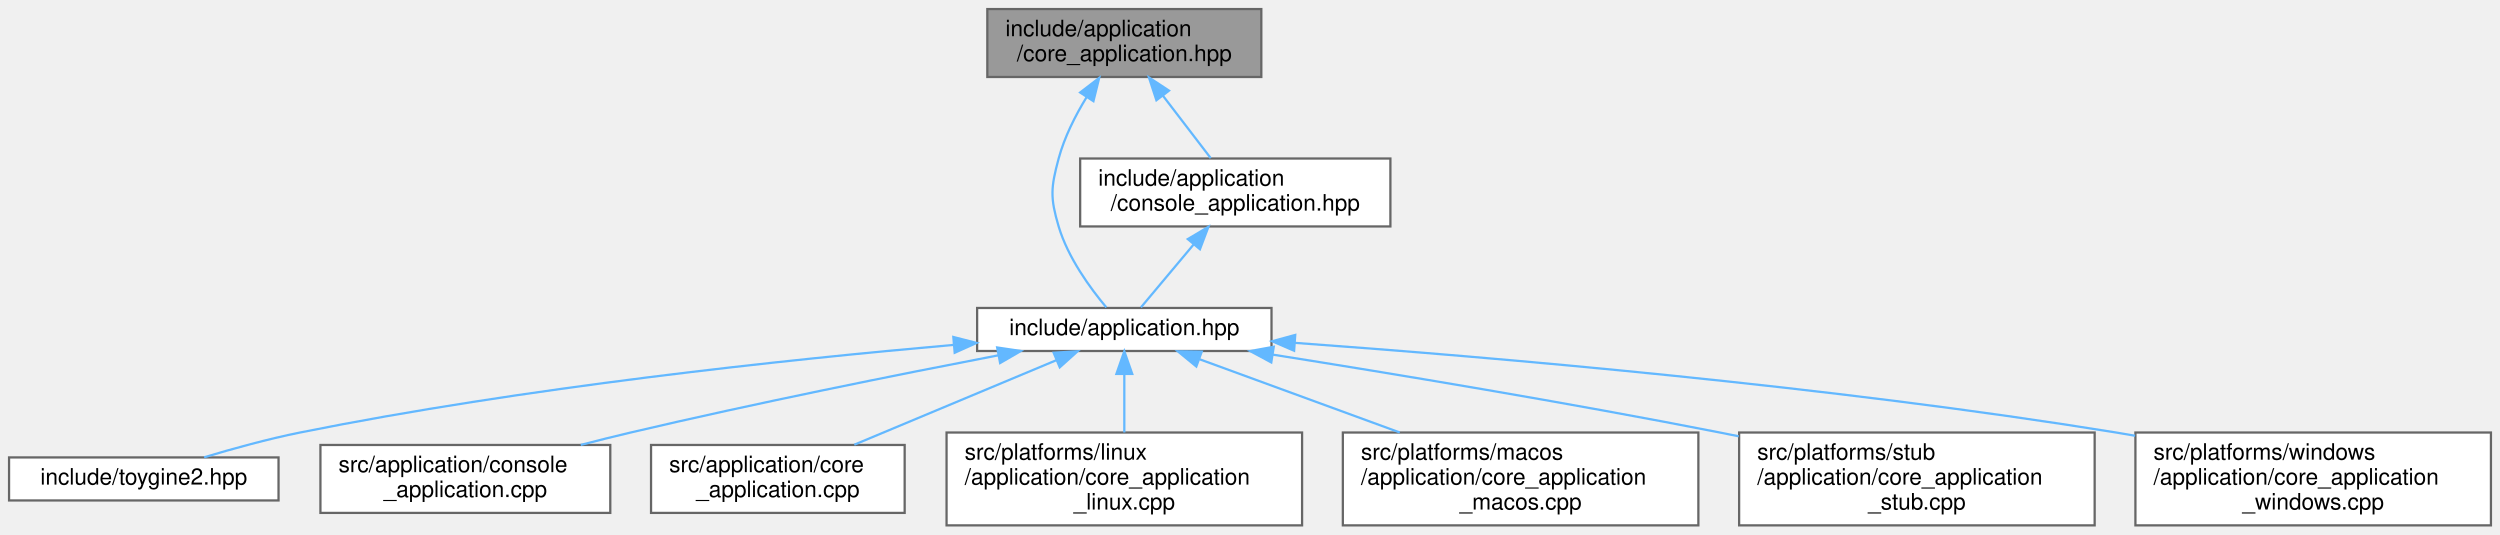
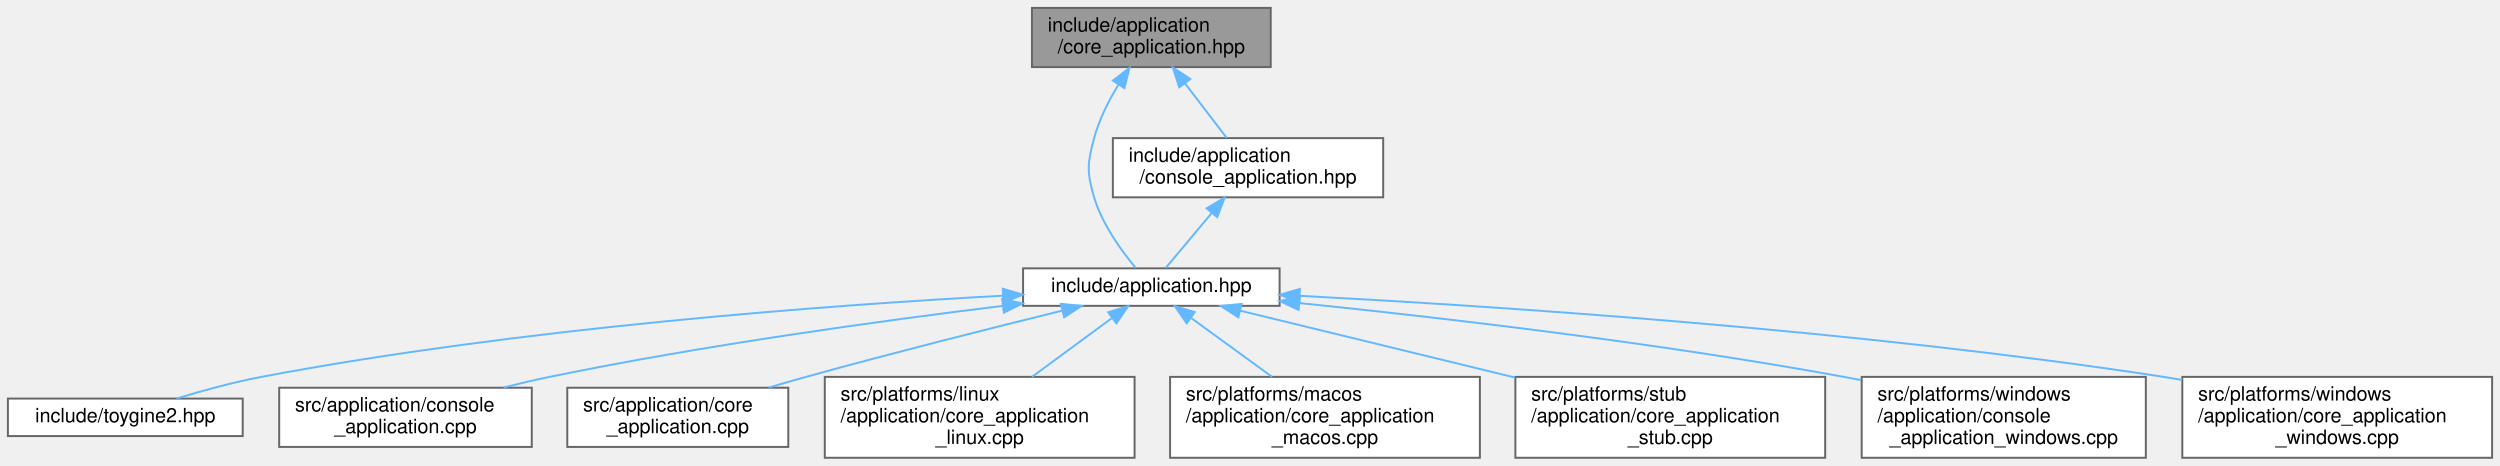
- <svg xmlns="http://www.w3.org/2000/svg" xmlns:xlink="http://www.w3.org/1999/xlink" width="1104pt" height="236pt" viewBox="0.00 0.00 1104.00 236.00">
+ <svg xmlns="http://www.w3.org/2000/svg" xmlns:xlink="http://www.w3.org/1999/xlink" width="1267pt" height="236pt" viewBox="0.00 0.00 1267.00 236.00">
  <g id="page0,1_graph0" class="graph" transform="scale(1 1) rotate(0) translate(4 232)">
    <g id="Node000001" class="node">
      <g id="a_Node000001">
        <a xlink:title="Abstract base class for platform application lifecycle.">
-           <polygon fill="#999999" stroke="#666666" points="553,-228 432,-228 432,-198 553,-198 553,-228" />
-           <text text-anchor="start" x="440" y="-216" font-family="Helvetica,sans-Serif" font-size="10.00">include/application</text>
-           <text text-anchor="middle" x="492.5" y="-205" font-family="Helvetica,sans-Serif" font-size="10.00">/core_application.hpp</text>
+           <polygon fill="#999999" stroke="#666666" points="640,-228 519,-228 519,-198 640,-198 640,-228" />
+           <text text-anchor="start" x="527" y="-216" font-family="Helvetica,sans-Serif" font-size="10.00">include/application</text>
+           <text text-anchor="middle" x="579.5" y="-205" font-family="Helvetica,sans-Serif" font-size="10.00">/core_application.hpp</text>
        </a>
      </g>
    </g>
    <g id="Node000002" class="node">
      <g id="a_Node000002">
        <a xlink:href="../../d4/d01/application_8hpp.html" target="_top" xlink:title="Umbrella header for the application module.">
-           <polygon fill="white" stroke="#666666" points="557.5,-96 427.5,-96 427.5,-77 557.5,-77 557.5,-96" />
-           <text text-anchor="middle" x="492.5" y="-84" font-family="Helvetica,sans-Serif" font-size="10.00">include/application.hpp</text>
+           <polygon fill="white" stroke="#666666" points="644.5,-96 514.5,-96 514.5,-77 644.5,-77 644.5,-96" />
+           <text text-anchor="middle" x="579.5" y="-84" font-family="Helvetica,sans-Serif" font-size="10.00">include/application.hpp</text>
        </a>
      </g>
    </g>
    <g id="edge1_Node000001_Node000002" class="edge">
      <g id="a_edge1_Node000001_Node000002">
        <a xlink:title=" ">
-           <path fill="none" stroke="#63b8ff" d="M475.82,-189.06C470.84,-180.92 466.04,-171.43 463.5,-162 460.04,-149.12 459.7,-144.78 463.5,-132 467.6,-118.21 477.47,-104.7 484.56,-96.25" />
-           <polygon fill="#63b8ff" stroke="#63b8ff" points="473,-191.15 481.4,-197.6 478.86,-187.32 473,-191.15" />
+           <path fill="none" stroke="#63b8ff" d="M562.82,-189.06C557.84,-180.92 553.04,-171.43 550.5,-162 547.04,-149.12 546.7,-144.78 550.5,-132 554.6,-118.21 564.47,-104.7 571.56,-96.25" />
+           <polygon fill="#63b8ff" stroke="#63b8ff" points="560,-191.15 568.4,-197.6 565.86,-187.32 560,-191.15" />
        </a>
      </g>
    </g>
-     <g id="Node000010" class="node">
-       <g id="a_Node000010">
+     <g id="Node000011" class="node">
+       <g id="a_Node000011">
        <a xlink:href="../../d5/ddf/console__application_8hpp.html" target="_top" xlink:title="Abstract base for console-mode application lifecycle.">
-           <polygon fill="white" stroke="#666666" points="610,-162 473,-162 473,-132 610,-132 610,-162" />
-           <text text-anchor="start" x="481" y="-150" font-family="Helvetica,sans-Serif" font-size="10.00">include/application</text>
-           <text text-anchor="middle" x="541.5" y="-139" font-family="Helvetica,sans-Serif" font-size="10.00">/console_application.hpp</text>
+           <polygon fill="white" stroke="#666666" points="697,-162 560,-162 560,-132 697,-132 697,-162" />
+           <text text-anchor="start" x="568" y="-150" font-family="Helvetica,sans-Serif" font-size="10.00">include/application</text>
+           <text text-anchor="middle" x="628.5" y="-139" font-family="Helvetica,sans-Serif" font-size="10.00">/console_application.hpp</text>
        </a>
      </g>
    </g>
-     <g id="edge9_Node000001_Node000010" class="edge">
-       <g id="a_edge9_Node000001_Node000010">
+     <g id="edge10_Node000001_Node000011" class="edge">
+       <g id="a_edge10_Node000001_Node000011">
        <a xlink:title=" ">
-           <path fill="none" stroke="#63b8ff" d="M509.49,-189.81C516.51,-180.64 524.44,-170.28 530.66,-162.16" />
-           <polygon fill="#63b8ff" stroke="#63b8ff" points="506.67,-187.73 503.37,-197.8 512.23,-191.98 506.67,-187.73" />
+           <path fill="none" stroke="#63b8ff" d="M596.49,-189.81C603.51,-180.64 611.44,-170.28 617.66,-162.16" />
+           <polygon fill="#63b8ff" stroke="#63b8ff" points="593.67,-187.73 590.37,-197.8 599.23,-191.98 593.67,-187.73" />
        </a>
      </g>
    </g>
    <g id="Node000003" class="node">
      <g id="a_Node000003">
        <a xlink:href="../../d8/d8c/toygine2_8hpp.html" target="_top" xlink:title="Main umbrella header for the engine.">
          <polygon fill="white" stroke="#666666" points="119,-30 0,-30 0,-11 119,-11 119,-30" />
          <text text-anchor="middle" x="59.5" y="-18" font-family="Helvetica,sans-Serif" font-size="10.00">include/toygine2.hpp</text>
        </a>
      </g>
    </g>
    <g id="edge2_Node000002_Node000003" class="edge">
      <g id="a_edge2_Node000002_Node000003">
        <a xlink:title=" ">
-           <path fill="none" stroke="#63b8ff" d="M417.09,-79.69C343.1,-73.19 227.3,-60.88 128.5,-41 114.34,-38.15 98.85,-33.88 86.14,-30.06" />
-           <polygon fill="#63b8ff" stroke="#63b8ff" points="416.99,-83.19 427.25,-80.57 417.59,-76.22 416.99,-83.19" />
+           <path fill="none" stroke="#63b8ff" d="M504.27,-82.15C414.27,-77.22 259.33,-65.74 128.5,-41 114.07,-38.27 98.28,-33.91 85.45,-30.01" />
+           <polygon fill="#63b8ff" stroke="#63b8ff" points="504.21,-85.66 514.38,-82.7 504.59,-78.67 504.21,-85.66" />
        </a>
      </g>
    </g>
    <g id="Node000004" class="node">
      <g id="a_Node000004">
        <a xlink:href="../../db/db6/console__application_8cpp.html" target="_top" xlink:title="Implementations for toy::application::ConsoleApplication.">
          <polygon fill="white" stroke="#666666" points="265.5,-35.5 137.5,-35.5 137.5,-5.5 265.5,-5.5 265.5,-35.5" />
          <text text-anchor="start" x="145.5" y="-23.5" font-family="Helvetica,sans-Serif" font-size="10.00">src/application/console</text>
          <text text-anchor="middle" x="201.5" y="-12.5" font-family="Helvetica,sans-Serif" font-size="10.00">_application.cpp</text>
        </a>
      </g>
    </g>
    <g id="edge3_Node000002_Node000004" class="edge">
      <g id="a_edge3_Node000002_Node000004">
        <a xlink:title=" ">
-           <path fill="none" stroke="#63b8ff" d="M436.85,-75.09C392.68,-66.6 329.44,-53.93 274.5,-41 267.35,-39.32 259.83,-37.44 252.46,-35.53" />
-           <polygon fill="#63b8ff" stroke="#63b8ff" points="436.34,-78.56 446.82,-77 437.65,-71.68 436.34,-78.56" />
+           <path fill="none" stroke="#63b8ff" d="M504.18,-76.98C442.19,-69.38 352.2,-56.99 274.5,-41 266.92,-39.44 258.96,-37.56 251.19,-35.6" />
+           <polygon fill="#63b8ff" stroke="#63b8ff" points="503.92,-80.48 514.27,-78.21 504.76,-73.53 503.92,-80.48" />
        </a>
      </g>
    </g>
    <g id="Node000005" class="node">
      <g id="a_Node000005">
        <a xlink:href="../../d0/dbb/core__application_8cpp.html" target="_top" xlink:title="Implementations for toy::application::CoreApplication.">
          <polygon fill="white" stroke="#666666" points="395.5,-35.5 283.5,-35.5 283.5,-5.5 395.5,-5.5 395.5,-35.5" />
          <text text-anchor="start" x="291.5" y="-23.5" font-family="Helvetica,sans-Serif" font-size="10.00">src/application/core</text>
          <text text-anchor="middle" x="339.5" y="-12.5" font-family="Helvetica,sans-Serif" font-size="10.00">_application.cpp</text>
        </a>
      </g>
    </g>
    <g id="edge4_Node000002_Node000005" class="edge">
      <g id="a_edge4_Node000002_Node000005">
        <a xlink:title=" ">
-           <path fill="none" stroke="#63b8ff" d="M462.63,-73C436.96,-62.27 399.97,-46.8 373.25,-35.62" />
-           <polygon fill="#63b8ff" stroke="#63b8ff" points="461.29,-76.24 471.87,-76.87 463.99,-69.78 461.29,-76.24" />
+           <path fill="none" stroke="#63b8ff" d="M534.16,-74.53C498.75,-65.83 448.36,-53.15 404.5,-41 398.37,-39.3 391.93,-37.45 385.59,-35.59" />
+           <polygon fill="#63b8ff" stroke="#63b8ff" points="533.64,-78.01 544.19,-76.99 535.31,-71.21 533.64,-78.01" />
        </a>
      </g>
    </g>
    <g id="Node000006" class="node">
      <g id="a_Node000006">
        <a xlink:href="../../d0/d8a/core__application__linux_8cpp.html" target="_top" xlink:title="Linux implementations of toy::application::CoreApplication via POSIX APIs.">
          <polygon fill="white" stroke="#666666" points="571,-41 414,-41 414,0 571,0 571,-41" />
          <text text-anchor="start" x="422" y="-29" font-family="Helvetica,sans-Serif" font-size="10.00">src/platforms/linux</text>
          <text text-anchor="start" x="422" y="-18" font-family="Helvetica,sans-Serif" font-size="10.00">/application/core_application</text>
          <text text-anchor="middle" x="492.5" y="-7" font-family="Helvetica,sans-Serif" font-size="10.00">_linux.cpp</text>
        </a>
      </g>
    </g>
    <g id="edge5_Node000002_Node000006" class="edge">
      <g id="a_edge5_Node000002_Node000006">
        <a xlink:title=" ">
-           <path fill="none" stroke="#63b8ff" d="M492.5,-66.63C492.5,-58.56 492.5,-49.15 492.5,-41.01" />
-           <polygon fill="#63b8ff" stroke="#63b8ff" points="489,-66.87 492.5,-76.87 496,-66.87 489,-66.87" />
+           <path fill="none" stroke="#63b8ff" d="M559.7,-70.93C547.65,-62.07 532.12,-50.64 519.02,-41.01" />
+           <polygon fill="#63b8ff" stroke="#63b8ff" points="557.64,-73.76 567.77,-76.87 561.79,-68.12 557.64,-73.76" />
        </a>
      </g>
    </g>
    <g id="Node000007" class="node">
      <g id="a_Node000007">
        <a xlink:href="../../d8/d89/core__application__macos_8cpp.html" target="_top" xlink:title="macOS implementations of toy::application::CoreApplication via POSIX APIs.">
          <polygon fill="white" stroke="#666666" points="746,-41 589,-41 589,0 746,0 746,-41" />
          <text text-anchor="start" x="597" y="-29" font-family="Helvetica,sans-Serif" font-size="10.00">src/platforms/macos</text>
          <text text-anchor="start" x="597" y="-18" font-family="Helvetica,sans-Serif" font-size="10.00">/application/core_application</text>
          <text text-anchor="middle" x="667.5" y="-7" font-family="Helvetica,sans-Serif" font-size="10.00">_macos.cpp</text>
        </a>
      </g>
    </g>
    <g id="edge6_Node000002_Node000007" class="edge">
      <g id="a_edge6_Node000002_Node000007">
        <a xlink:title=" ">
-           <path fill="none" stroke="#63b8ff" d="M525.82,-73.32C550.76,-64.19 585.38,-51.53 614.15,-41.01" />
-           <polygon fill="#63b8ff" stroke="#63b8ff" points="524.29,-70.15 516.1,-76.87 526.7,-76.72 524.29,-70.15" />
+           <path fill="none" stroke="#63b8ff" d="M599.53,-70.93C611.71,-62.07 627.43,-50.64 640.68,-41.01" />
+           <polygon fill="#63b8ff" stroke="#63b8ff" points="597.4,-68.16 591.37,-76.87 601.51,-73.82 597.4,-68.16" />
        </a>
      </g>
    </g>
    <g id="Node000008" class="node">
      <g id="a_Node000008">
        <a xlink:href="../../db/da8/core__application__stub_8cpp.html" target="_top" xlink:title="Stub implementation of toy::application::CoreApplication::sleep() for platforms without OS sleep supp...">
          <polygon fill="white" stroke="#666666" points="921,-41 764,-41 764,0 921,0 921,-41" />
          <text text-anchor="start" x="772" y="-29" font-family="Helvetica,sans-Serif" font-size="10.00">src/platforms/stub</text>
          <text text-anchor="start" x="772" y="-18" font-family="Helvetica,sans-Serif" font-size="10.00">/application/core_application</text>
          <text text-anchor="middle" x="842.5" y="-7" font-family="Helvetica,sans-Serif" font-size="10.00">_stub.cpp</text>
        </a>
      </g>
    </g>
    <g id="edge7_Node000002_Node000008" class="edge">
      <g id="a_edge7_Node000002_Node000008">
        <a xlink:title=" ">
-           <path fill="none" stroke="#63b8ff" d="M558.07,-75.39C611.38,-66.94 688.48,-54.17 755.5,-41 758.23,-40.46 761.01,-39.9 763.82,-39.33" />
-           <polygon fill="#63b8ff" stroke="#63b8ff" points="557.4,-71.95 548.07,-76.97 558.49,-78.87 557.4,-71.95" />
+           <path fill="none" stroke="#63b8ff" d="M624.49,-74.55C662.65,-65.26 718.29,-51.73 763.81,-40.65" />
+           <polygon fill="#63b8ff" stroke="#63b8ff" points="623.59,-71.17 614.7,-76.94 625.24,-77.97 623.59,-71.17" />
        </a>
      </g>
    </g>
    <g id="Node000009" class="node">
      <g id="a_Node000009">
-         <a xlink:href="../../dc/d2d/core__application__windows_8cpp.html" target="_top" xlink:title="Windows implementations of toy::application::CoreApplication via Win32 APIs.">
-           <polygon fill="white" stroke="#666666" points="1096,-41 939,-41 939,0 1096,0 1096,-41" />
-           <text text-anchor="start" x="947" y="-29" font-family="Helvetica,sans-Serif" font-size="10.00">src/platforms/windows</text>
-           <text text-anchor="start" x="947" y="-18" font-family="Helvetica,sans-Serif" font-size="10.00">/application/core_application</text>
-           <text text-anchor="middle" x="1017.5" y="-7" font-family="Helvetica,sans-Serif" font-size="10.00">_windows.cpp</text>
+         <a xlink:href="../../df/dd0/console__application__windows_8cpp.html" target="_top" xlink:title="Windows console entry-point argument conversion from UTF-16 to UTF-8.">
+           <polygon fill="white" stroke="#666666" points="1083.5,-41 939.5,-41 939.5,0 1083.5,0 1083.5,-41" />
+           <text text-anchor="start" x="947.5" y="-29" font-family="Helvetica,sans-Serif" font-size="10.00">src/platforms/windows</text>
+           <text text-anchor="start" x="947.5" y="-18" font-family="Helvetica,sans-Serif" font-size="10.00">/application/console</text>
+           <text text-anchor="middle" x="1011.5" y="-7" font-family="Helvetica,sans-Serif" font-size="10.00">_application_windows.cpp</text>
        </a>
      </g>
    </g>
    <g id="edge8_Node000002_Node000009" class="edge">
      <g id="a_edge8_Node000002_Node000009">
        <a xlink:title=" ">
-           <path fill="none" stroke="#63b8ff" d="M567.86,-80.59C655.41,-74.25 804.04,-61.52 930.5,-41 933.25,-40.55 936.04,-40.07 938.86,-39.57" />
-           <polygon fill="#63b8ff" stroke="#63b8ff" points="567.48,-77.11 557.75,-81.31 567.98,-84.09 567.48,-77.11" />
+           <path fill="none" stroke="#63b8ff" d="M654.76,-78.38C726.08,-71.06 836.06,-58.3 930.5,-41 933.35,-40.48 936.24,-39.92 939.16,-39.33" />
+           <polygon fill="#63b8ff" stroke="#63b8ff" points="654.12,-74.93 644.52,-79.42 654.82,-81.89 654.12,-74.93" />
        </a>
      </g>
    </g>
-     <g id="edge10_Node000010_Node000002" class="edge">
-       <g id="a_edge10_Node000010_Node000002">
+     <g id="Node000010" class="node">
+       <g id="a_Node000010">
+         <a xlink:href="../../dc/d2d/core__application__windows_8cpp.html" target="_top" xlink:title="Windows implementations of toy::application::CoreApplication via Win32 APIs.">
+           <polygon fill="white" stroke="#666666" points="1259,-41 1102,-41 1102,0 1259,0 1259,-41" />
+           <text text-anchor="start" x="1110" y="-29" font-family="Helvetica,sans-Serif" font-size="10.00">src/platforms/windows</text>
+           <text text-anchor="start" x="1110" y="-18" font-family="Helvetica,sans-Serif" font-size="10.00">/application/core_application</text>
+           <text text-anchor="middle" x="1180.5" y="-7" font-family="Helvetica,sans-Serif" font-size="10.00">_windows.cpp</text>
+         </a>
+       </g>
+     </g>
+     <g id="edge9_Node000002_Node000010" class="edge">
+       <g id="a_edge9_Node000002_Node000010">
        <a xlink:title=" ">
-           <path fill="none" stroke="#63b8ff" d="M523.15,-124.09C515.05,-114.42 506,-103.61 499.84,-96.27" />
-           <polygon fill="#63b8ff" stroke="#63b8ff" points="520.53,-126.42 529.64,-131.84 525.9,-121.93 520.53,-126.42" />
+           <path fill="none" stroke="#63b8ff" d="M654.65,-82.08C754.94,-76.81 937.87,-64.73 1092.5,-41 1095.59,-40.53 1098.74,-40.01 1101.91,-39.45" />
+           <polygon fill="#63b8ff" stroke="#63b8ff" points="654.42,-78.59 644.61,-82.6 654.78,-85.58 654.42,-78.59" />
+         </a>
+       </g>
+     </g>
+     <g id="edge11_Node000011_Node000002" class="edge">
+       <g id="a_edge11_Node000011_Node000002">
+         <a xlink:title=" ">
+           <path fill="none" stroke="#63b8ff" d="M610.15,-124.09C602.05,-114.42 593,-103.61 586.84,-96.27" />
+           <polygon fill="#63b8ff" stroke="#63b8ff" points="607.53,-126.42 616.64,-131.84 612.9,-121.93 607.53,-126.42" />
        </a>
      </g>
    </g>
  </g>
</svg>
